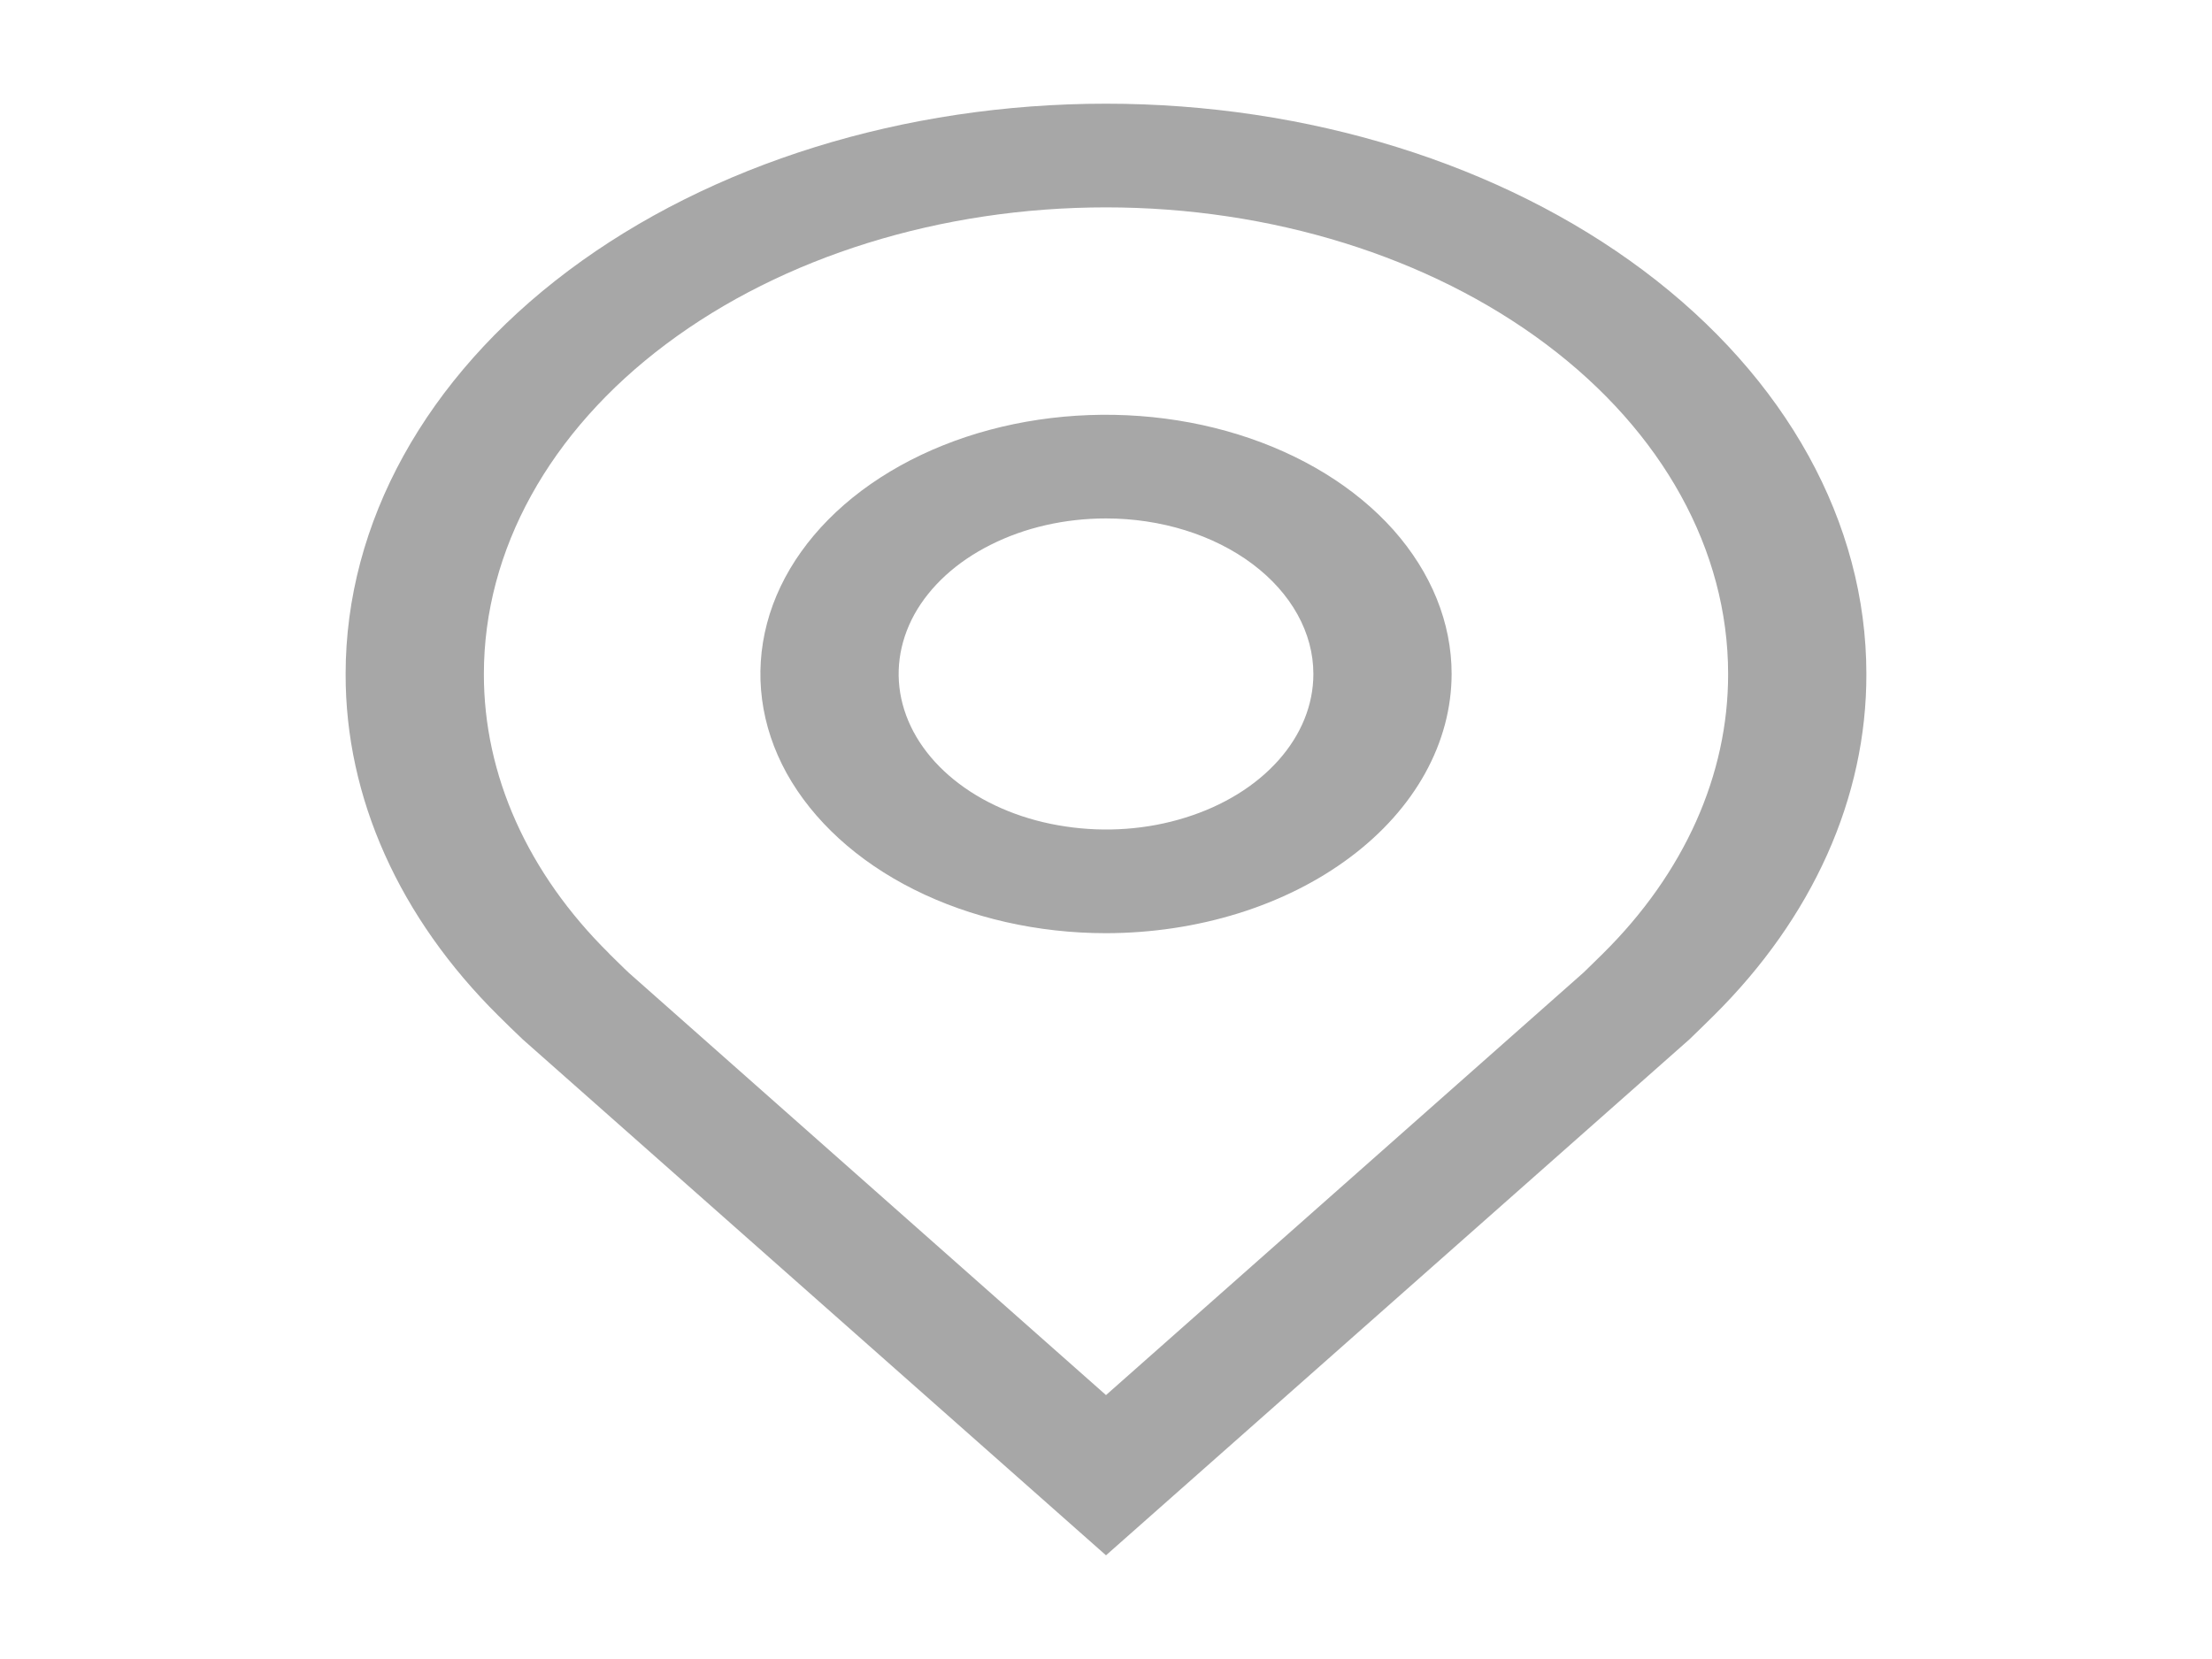
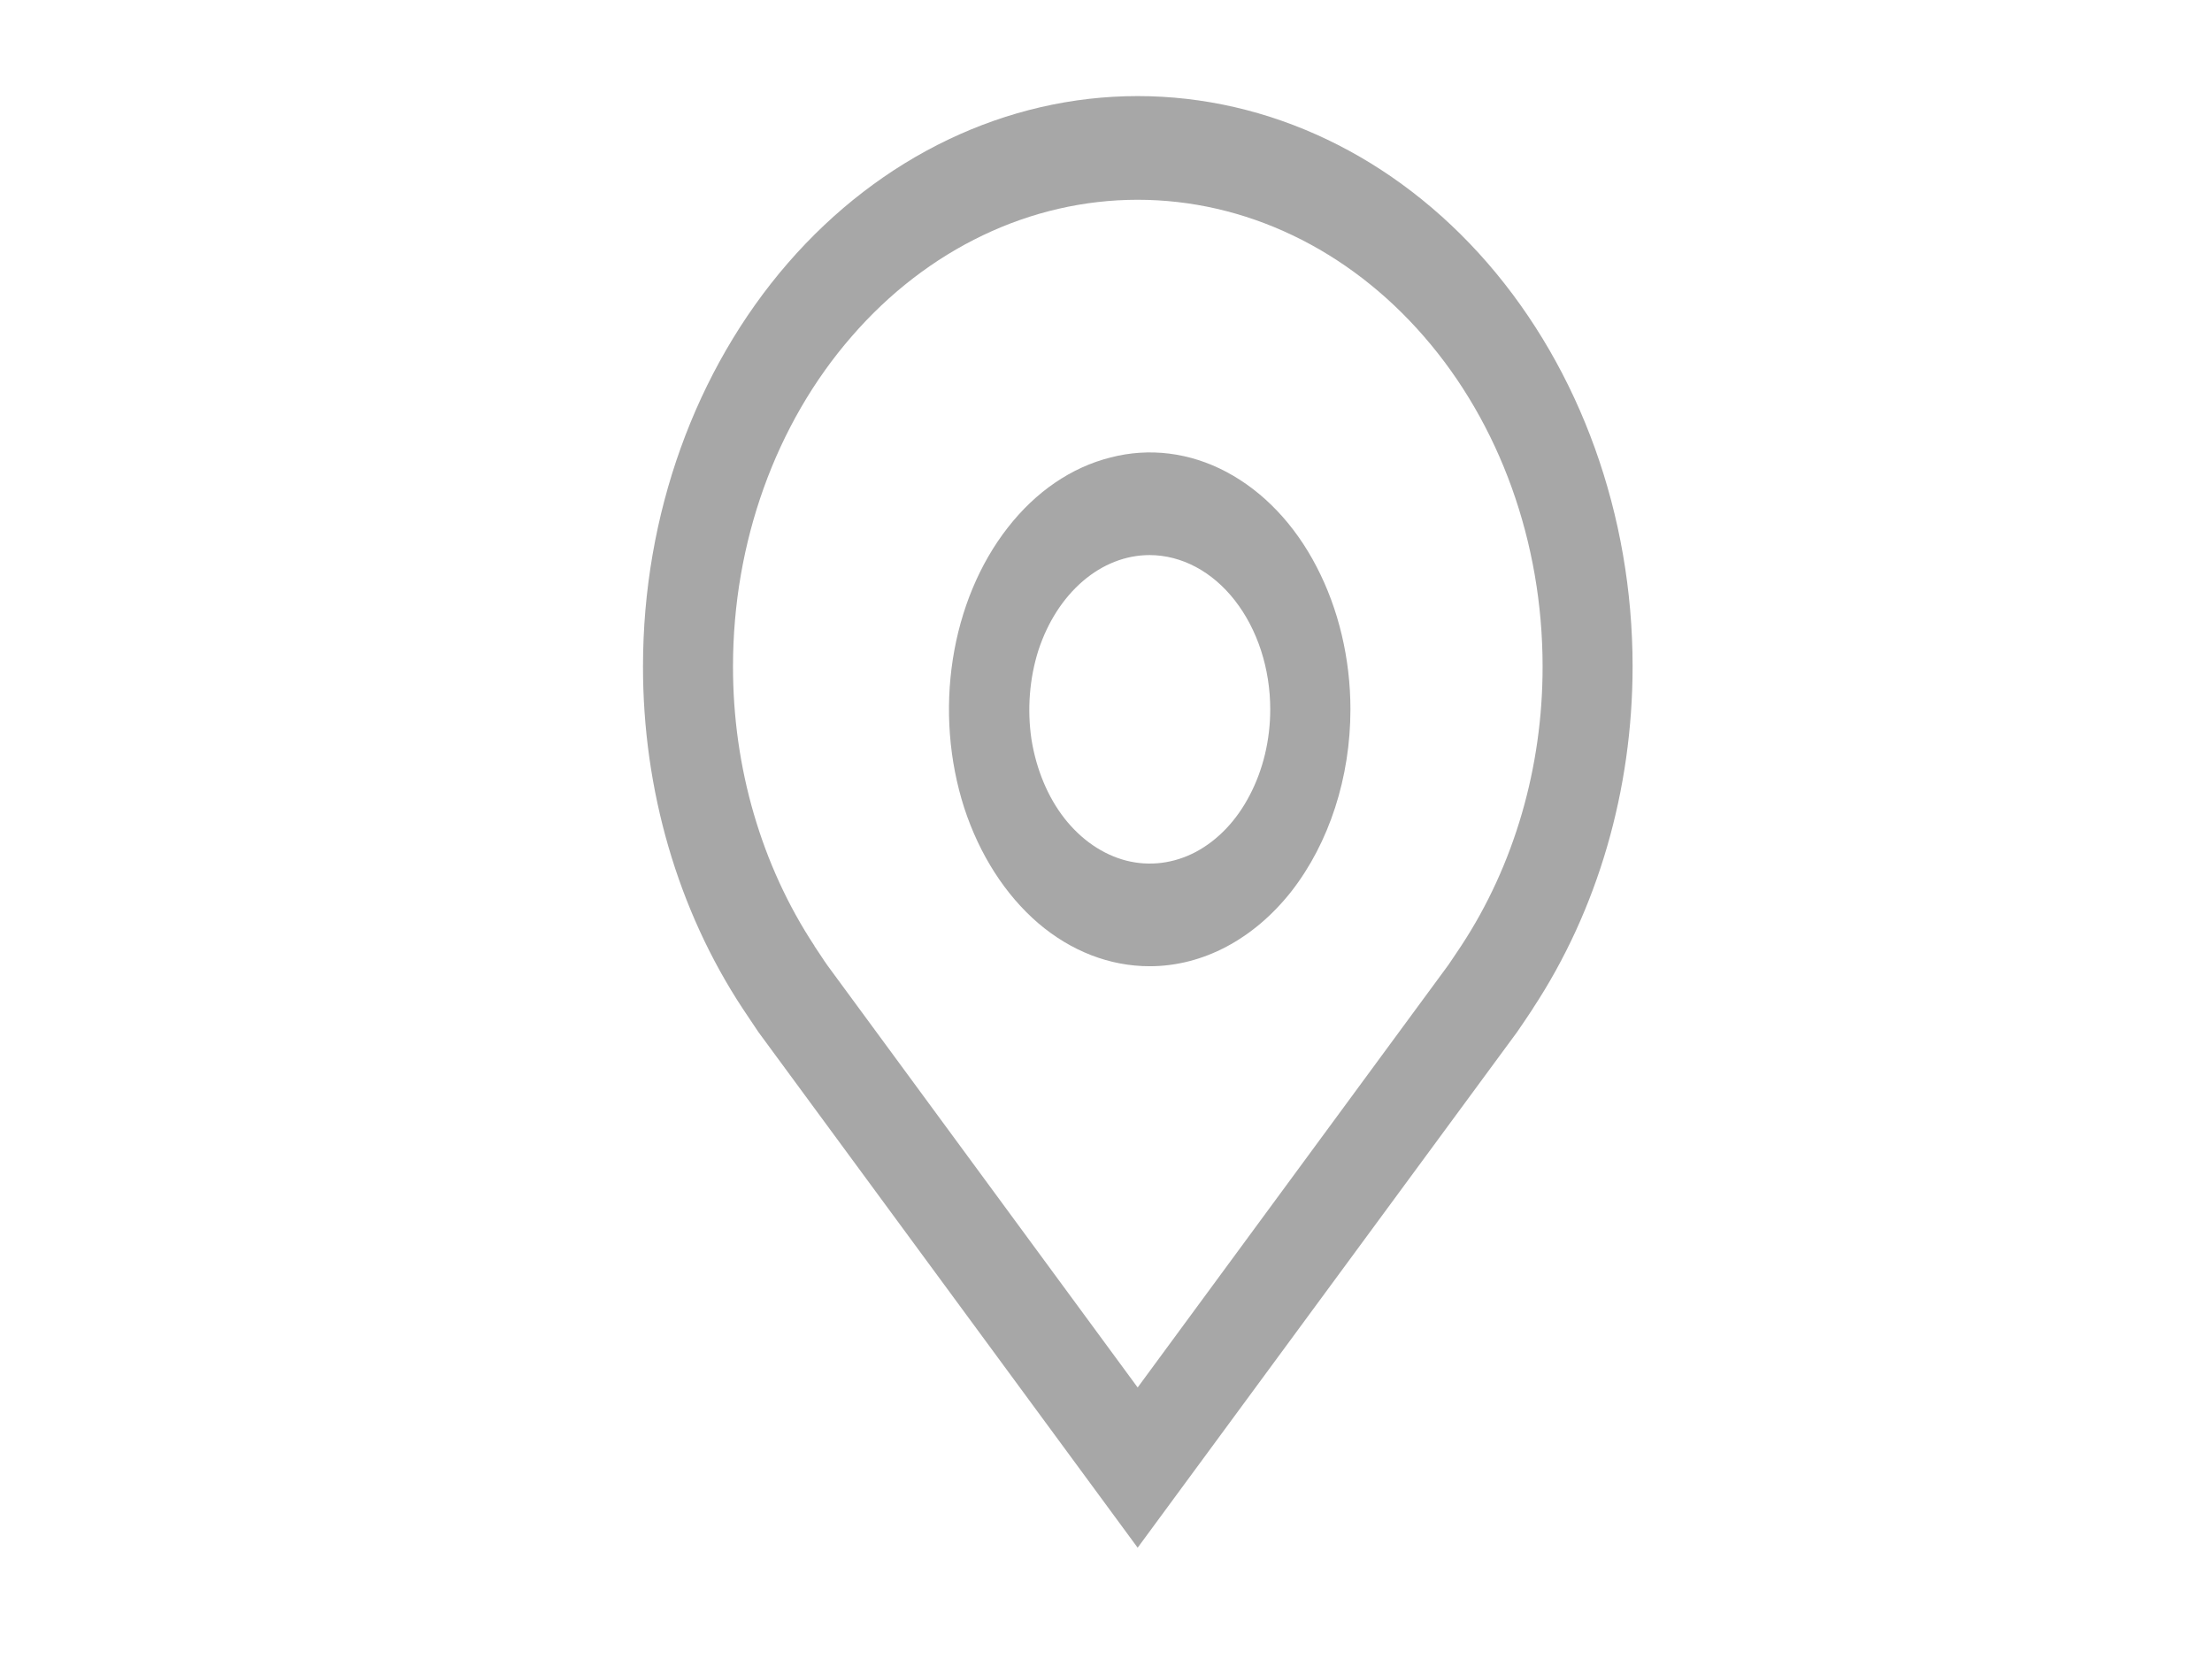
- <svg xmlns="http://www.w3.org/2000/svg" width="16" height="12" viewBox="0 0 16 12" fill="none">
-   <path d="M8 6.75C7.506 6.75 7.022 6.64 6.611 6.434C6.2 6.228 5.88 5.935 5.69 5.593C5.501 5.25 5.452 4.873 5.548 4.509C5.644 4.145 5.883 3.811 6.232 3.549C6.582 3.287 7.027 3.108 7.512 3.036C7.997 2.964 8.5 3.001 8.957 3.143C9.414 3.285 9.804 3.525 10.079 3.833C10.353 4.142 10.5 4.504 10.5 4.875C10.499 5.372 10.236 5.849 9.767 6.2C9.298 6.552 8.663 6.749 8 6.75ZM8 3.75C7.703 3.75 7.413 3.816 7.167 3.94C6.92 4.063 6.728 4.239 6.614 4.444C6.501 4.65 6.471 4.876 6.529 5.094C6.587 5.313 6.73 5.513 6.939 5.67C7.149 5.828 7.416 5.935 7.707 5.978C7.998 6.022 8.3 6 8.574 5.914C8.848 5.829 9.082 5.685 9.247 5.5C9.412 5.315 9.5 5.098 9.5 4.875C9.5 4.577 9.341 4.291 9.06 4.08C8.779 3.869 8.398 3.75 8 3.75Z" fill="#A7A7A7" />
-   <path d="M8 11.25L3.782 7.519C3.723 7.463 3.665 7.407 3.608 7.35C2.888 6.638 2.498 5.769 2.5 4.875C2.5 3.781 3.079 2.732 4.111 1.958C5.142 1.185 6.541 0.75 8 0.75C9.459 0.75 10.858 1.185 11.889 1.958C12.921 2.732 13.5 3.781 13.5 4.875C13.502 5.768 13.113 6.637 12.393 7.349L12.392 7.35C12.392 7.35 12.242 7.498 12.22 7.518L8 11.25ZM4.406 6.898C4.407 6.898 4.523 7.014 4.55 7.038L8 10.091L11.455 7.034C11.477 7.014 11.594 6.897 11.595 6.897C12.183 6.315 12.501 5.605 12.5 4.875C12.5 3.98 12.026 3.121 11.182 2.489C10.338 1.856 9.193 1.5 8 1.5C6.807 1.5 5.662 1.856 4.818 2.489C3.974 3.121 3.5 3.98 3.5 4.875C3.499 5.606 3.817 6.316 4.407 6.898H4.406Z" fill="#A7A7A7" />
+ <svg xmlns="http://www.w3.org/2000/svg" viewBox="0 0 16 12" fill="none">
+   <path d="M 8.316 6.989 C 8.028 6.989 7.748 6.881 7.509 6.677 C 7.271 6.472 7.085 6.182 6.974 5.842 C 6.865 5.502 6.836 5.129 6.892 4.769 C 6.948 4.408 7.086 4.077 7.289 3.817 C 7.492 3.556 7.75 3.38 8.033 3.309 C 8.314 3.236 8.607 3.273 8.872 3.414 C 9.137 3.555 9.364 3.792 9.523 4.099 C 9.682 4.404 9.768 4.764 9.768 5.131 C 9.768 5.624 9.614 6.096 9.343 6.445 C 9.07 6.793 8.701 6.989 8.316 6.989 Z M 8.316 4.015 C 8.143 4.015 7.975 4.081 7.832 4.204 C 7.689 4.327 7.578 4.5 7.511 4.704 C 7.446 4.909 7.429 5.133 7.461 5.349 C 7.496 5.565 7.578 5.764 7.7 5.92 C 7.822 6.075 7.977 6.181 8.146 6.225 C 8.315 6.268 8.491 6.246 8.65 6.162 C 8.809 6.077 8.945 5.935 9.04 5.751 C 9.136 5.568 9.188 5.352 9.188 5.131 C 9.188 4.835 9.095 4.552 8.932 4.343 C 8.768 4.133 8.547 4.016 8.316 4.015 Z" fill="#A7A7A7" style="" />
+   <path d="M 8.229 11.195 L 5.485 7.464 C 5.447 7.408 5.41 7.352 5.372 7.295 C 4.903 6.583 4.65 5.714 4.651 4.82 C 4.651 3.726 5.028 2.677 5.699 1.903 C 6.37 1.13 7.281 0.695 8.229 0.695 C 9.179 0.695 10.089 1.13 10.76 1.903 C 11.431 2.677 11.809 3.726 11.809 4.82 C 11.809 5.713 11.557 6.582 11.088 7.294 L 11.088 7.295 C 11.088 7.295 10.99 7.443 10.975 7.463 L 8.229 11.195 Z M 5.891 6.843 C 5.892 6.843 5.967 6.959 5.985 6.983 L 8.229 10.036 L 10.477 6.979 C 10.492 6.959 10.568 6.842 10.569 6.842 C 10.952 6.26 11.159 5.55 11.158 4.82 C 11.158 3.925 10.85 3.066 10.3 2.434 C 9.751 1.801 9.006 1.445 8.229 1.445 C 7.453 1.445 6.708 1.801 6.16 2.434 C 5.61 3.066 5.302 3.925 5.302 4.82 C 5.301 5.551 5.508 6.261 5.892 6.843 L 5.891 6.843 Z" fill="#A7A7A7" style="" />
</svg>
